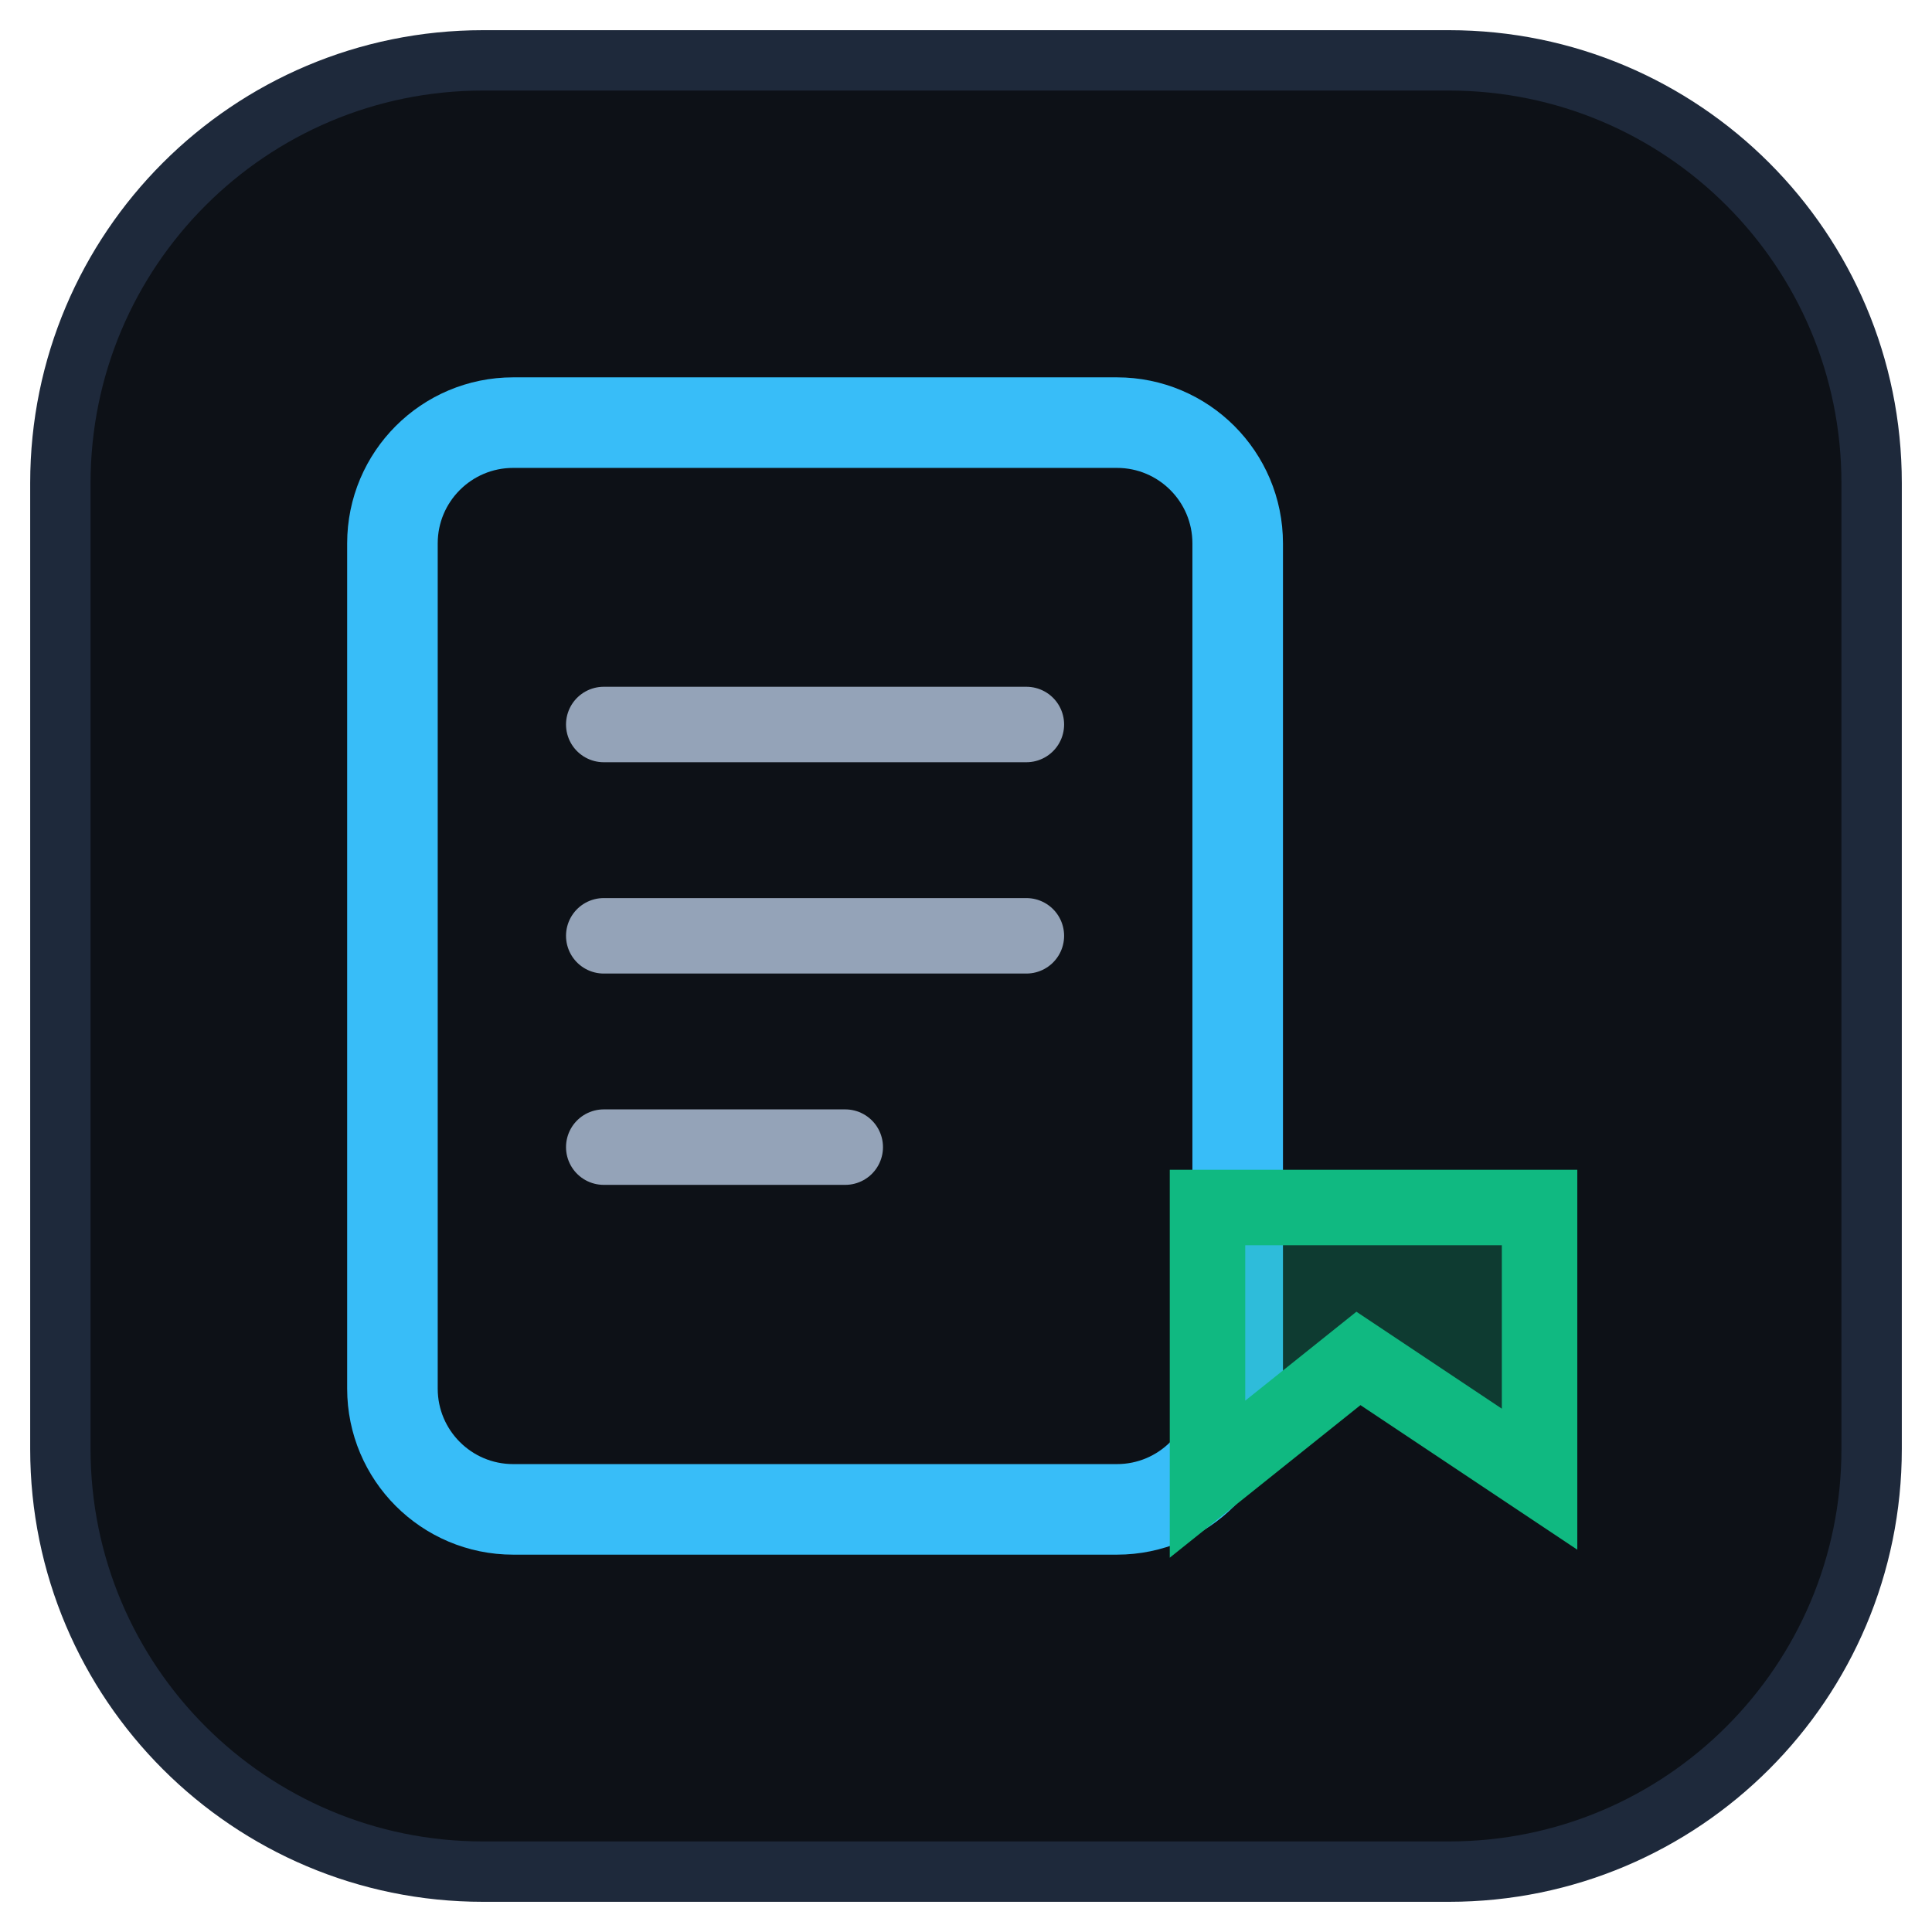
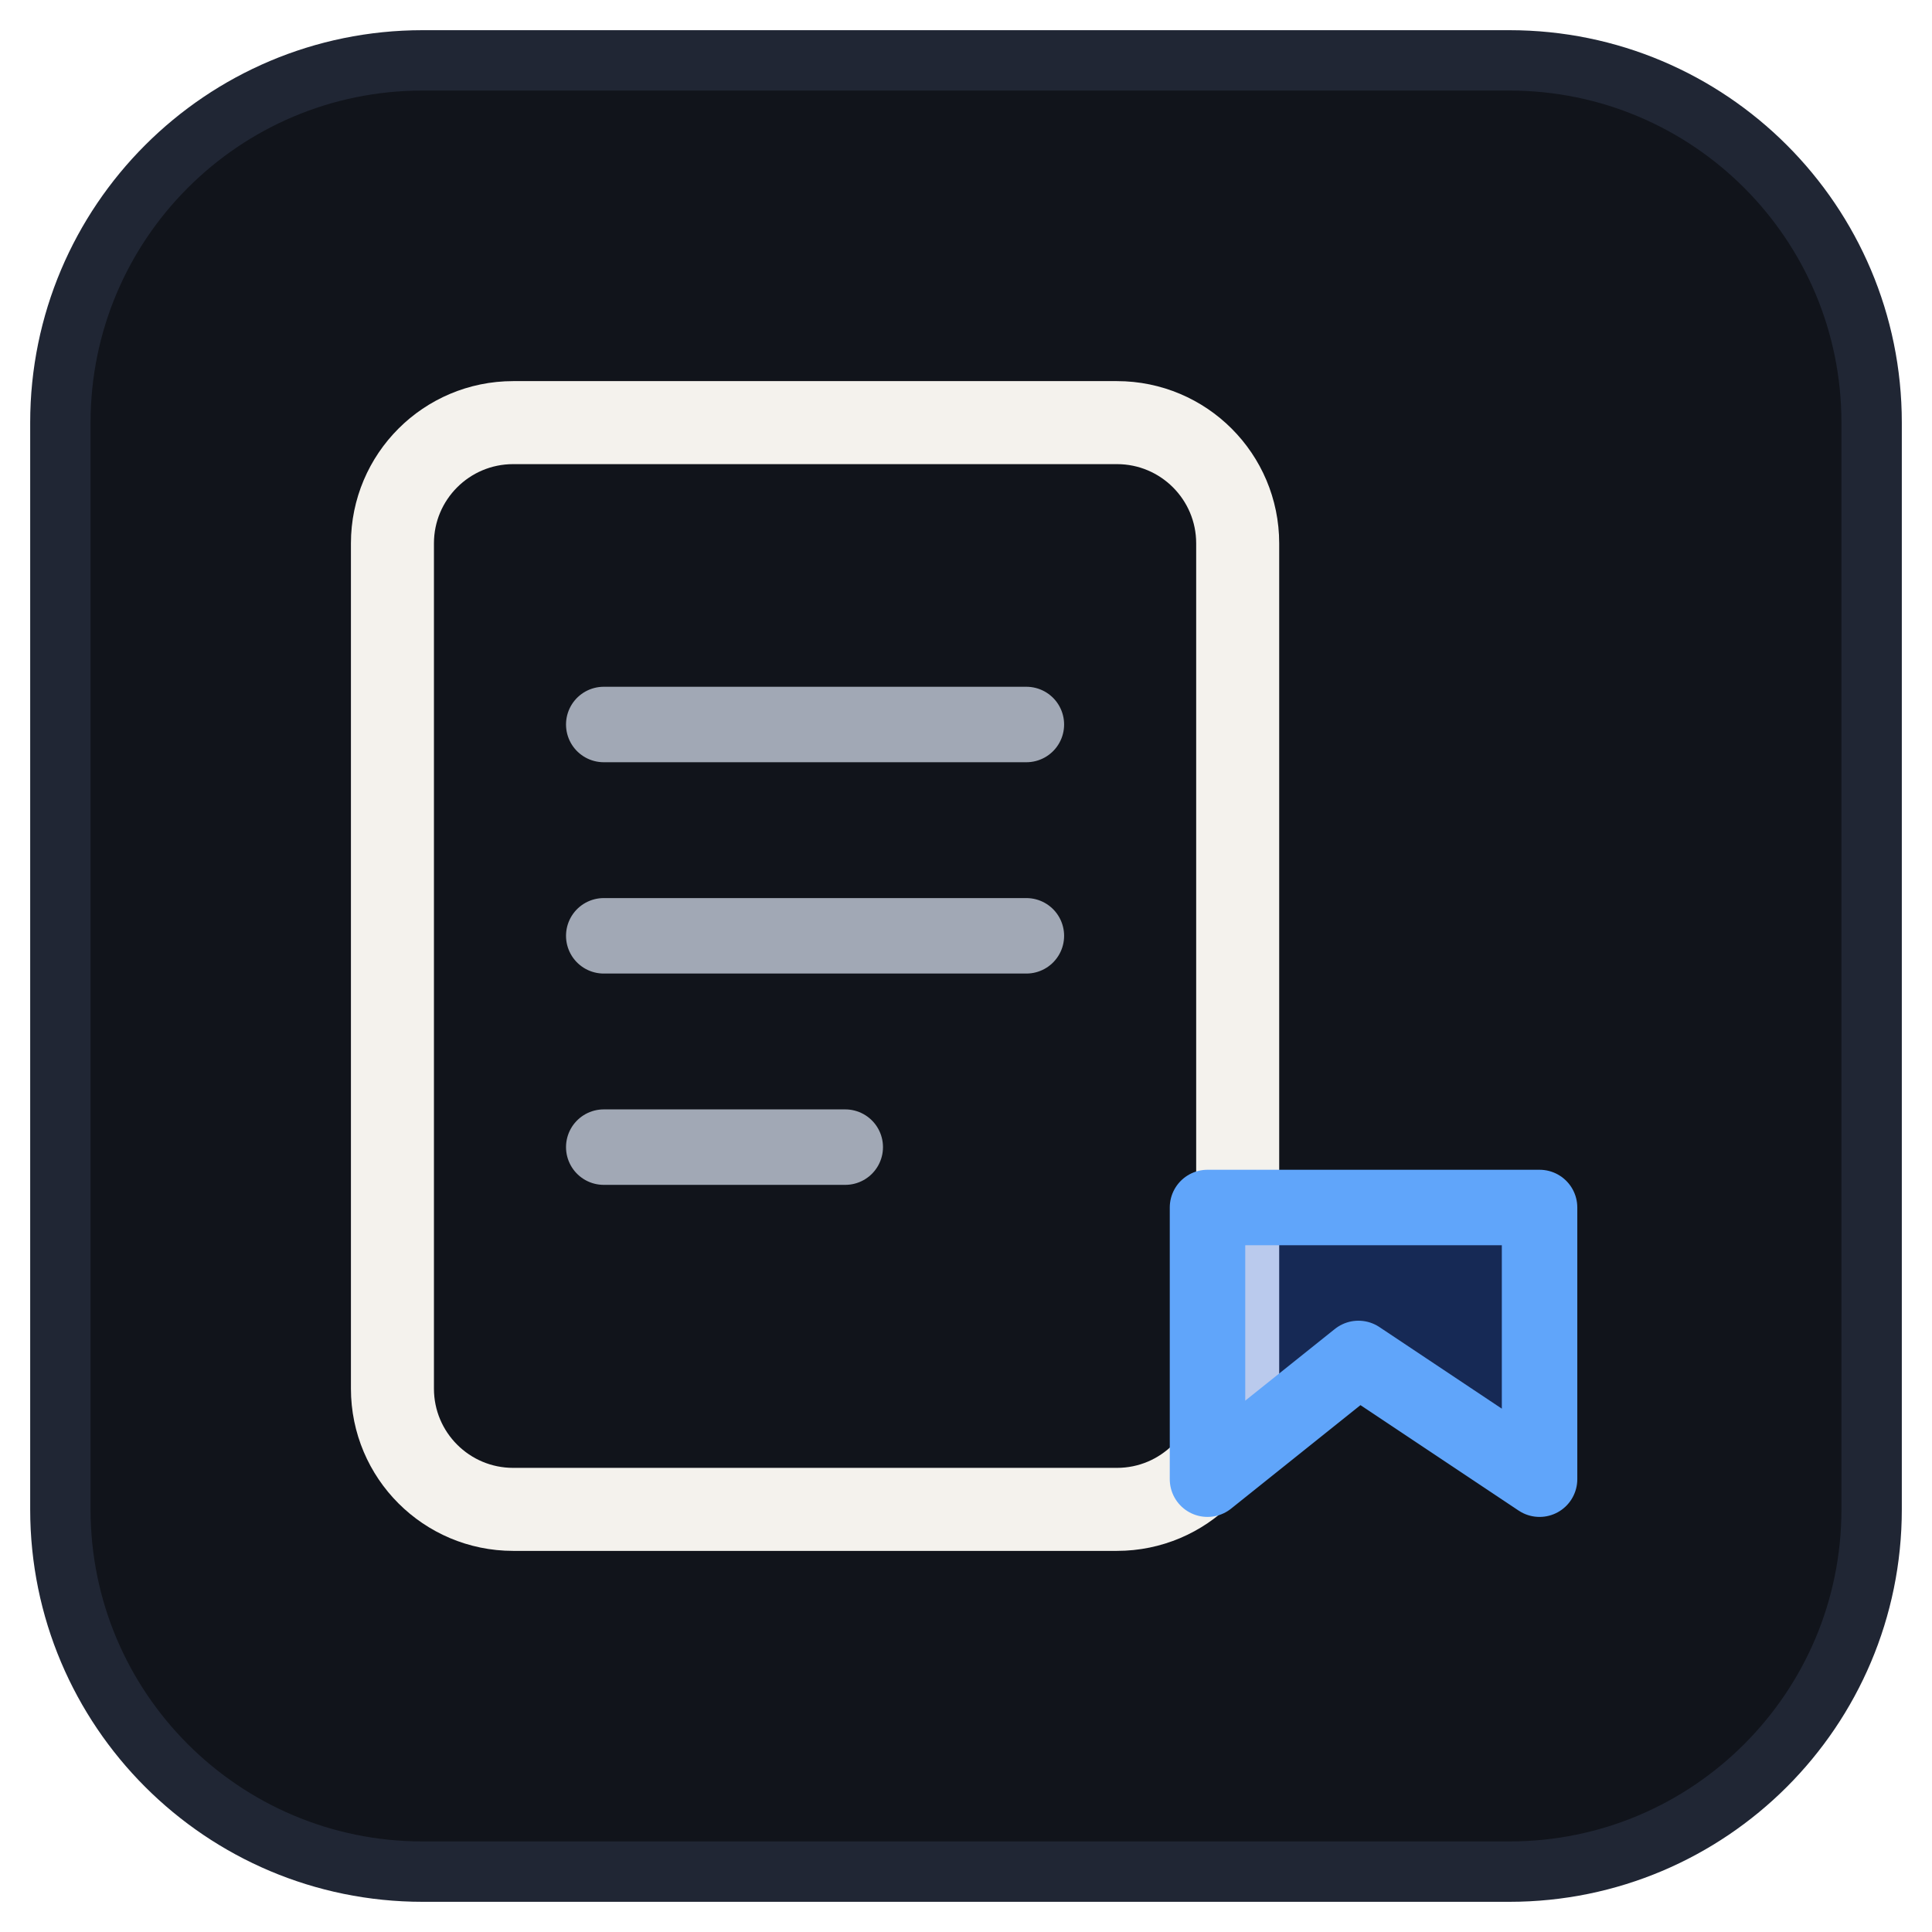
<svg xmlns="http://www.w3.org/2000/svg" viewBox="0 0 64 64" width="64" height="64" role="img" aria-labelledby="t">
-   <rect x="2" y="2" width="60" height="60" rx="14" fill="#0d1117" stroke="#1e293b" stroke-width="2" />
-   <rect x="13" y="14" width="28" height="36" rx="4" fill="none" stroke="#38bdf8" stroke-width="3" />
-   <path d="M20 24h14M20 31h14M20 38h8" stroke="#94a3b8" stroke-width="2.5" stroke-linecap="round" />
-   <path d="M40 40h11v9l-6-4-5 4z" fill="#10b981" fill-opacity=".25" stroke="#10b981" stroke-width="2.5" />
+   <rect x="2" y="2" width="60" height="60" rx="12" fill="#11141b" stroke="#202634" stroke-width="2" />
+   <rect x="13" y="14" width="28" height="36" rx="4" fill="none" stroke="#f4f2ed" stroke-width="2.75" />
+   <path d="M20 24h14M20 31h14M20 38h8" stroke="#a1a8b5" stroke-width="2.5" stroke-linecap="round" />
+   <path d="M40 40h11v9l-6-4-5 4z" fill="#2563eb" fill-opacity=".28" stroke="#60a5fa" stroke-width="2.5" stroke-linejoin="round" />
</svg>
